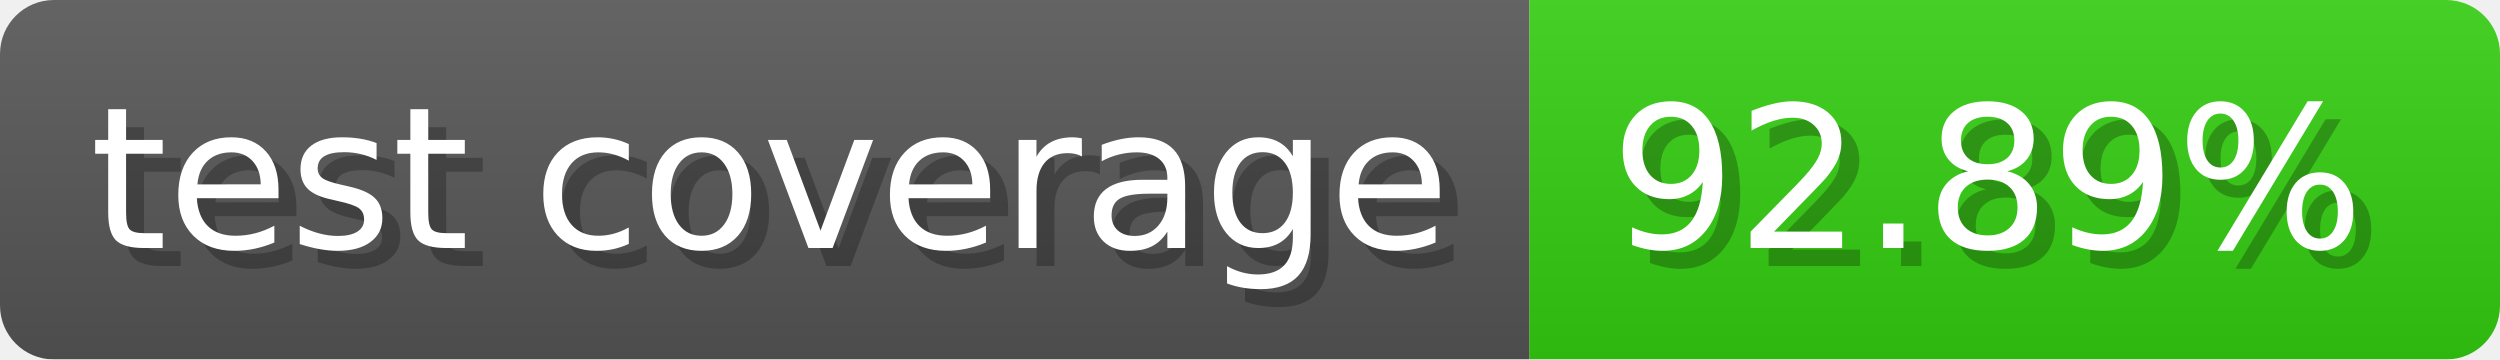
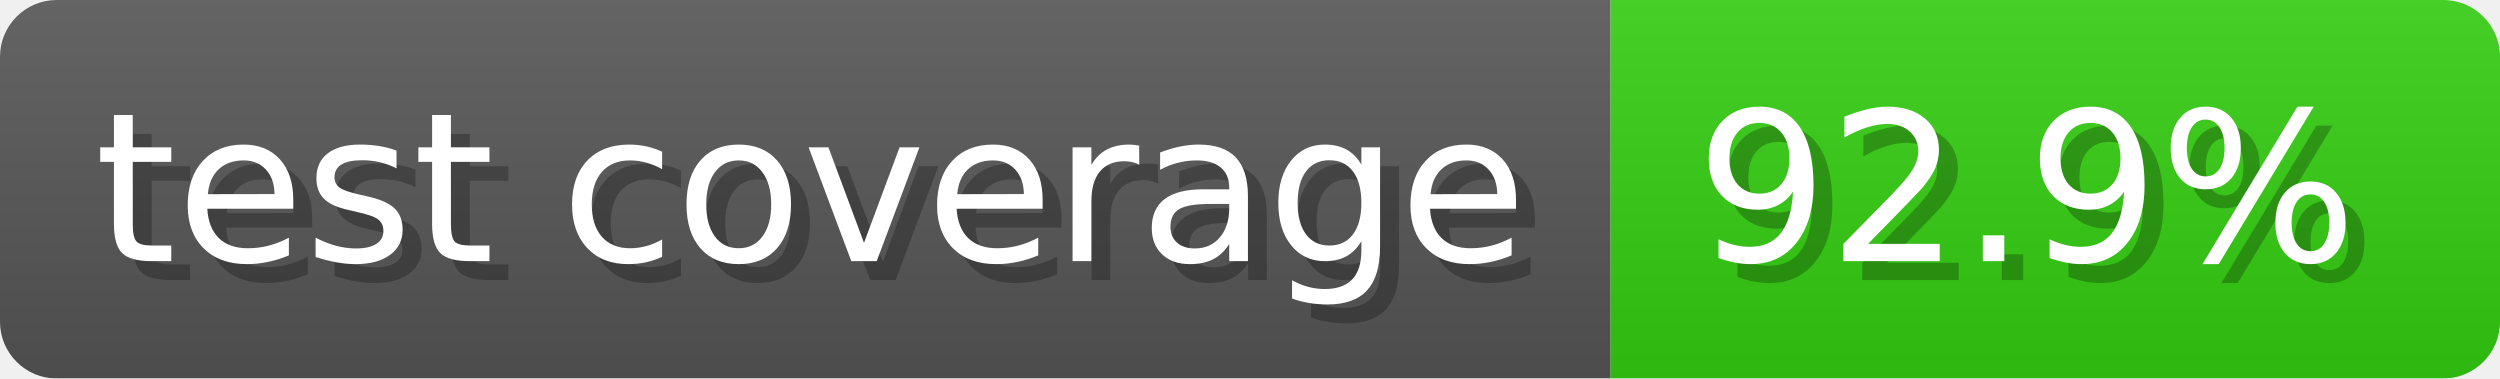
- <svg xmlns="http://www.w3.org/2000/svg" width="139.1" height="20" viewBox="0 0 1391 200" role="img" aria-label="test coverage: 92.89%">
+ <svg xmlns="http://www.w3.org/2000/svg" width="132.1" height="20" viewBox="0 0 1321 200" role="img" aria-label="test coverage: 92.9%">
  <linearGradient id="a" x2="0" y2="100%">
    <stop offset="0" stop-opacity=".1" stop-color="#EEE" />
    <stop offset="1" stop-opacity=".1" />
  </linearGradient>
  <mask id="m">
-     <rect width="1391" height="200" rx="30" fill="#FFF" />
+     <rect width="1321" height="200" rx="30" fill="#FFF" />
  </mask>
  <g mask="url(#m)">
    <rect width="851" height="200" fill="#555" />
-     <rect width="540" height="200" fill="#3C1" x="851" />
-     <rect width="1391" height="200" fill="url(#a)" />
+     <rect width="470" height="200" fill="#3C1" x="851" />
+     <rect width="1321" height="200" fill="url(#a)" />
  </g>
  <g aria-hidden="true" fill="#fff" text-anchor="start" font-family="Verdana,DejaVu Sans,sans-serif" font-size="110">
    <text x="60" y="148" textLength="751" fill="#000" opacity="0.25">test coverage</text>
    <text x="50" y="138" textLength="751">test coverage</text>
-     <text x="906" y="148" textLength="440" fill="#000" opacity="0.25">92.89%</text>
-     <text x="896" y="138" textLength="440">92.89%</text>
+     <text x="906" y="148" textLength="370" fill="#000" opacity="0.25">92.9%</text>
+     <text x="896" y="138" textLength="370">92.9%</text>
  </g>
</svg>
